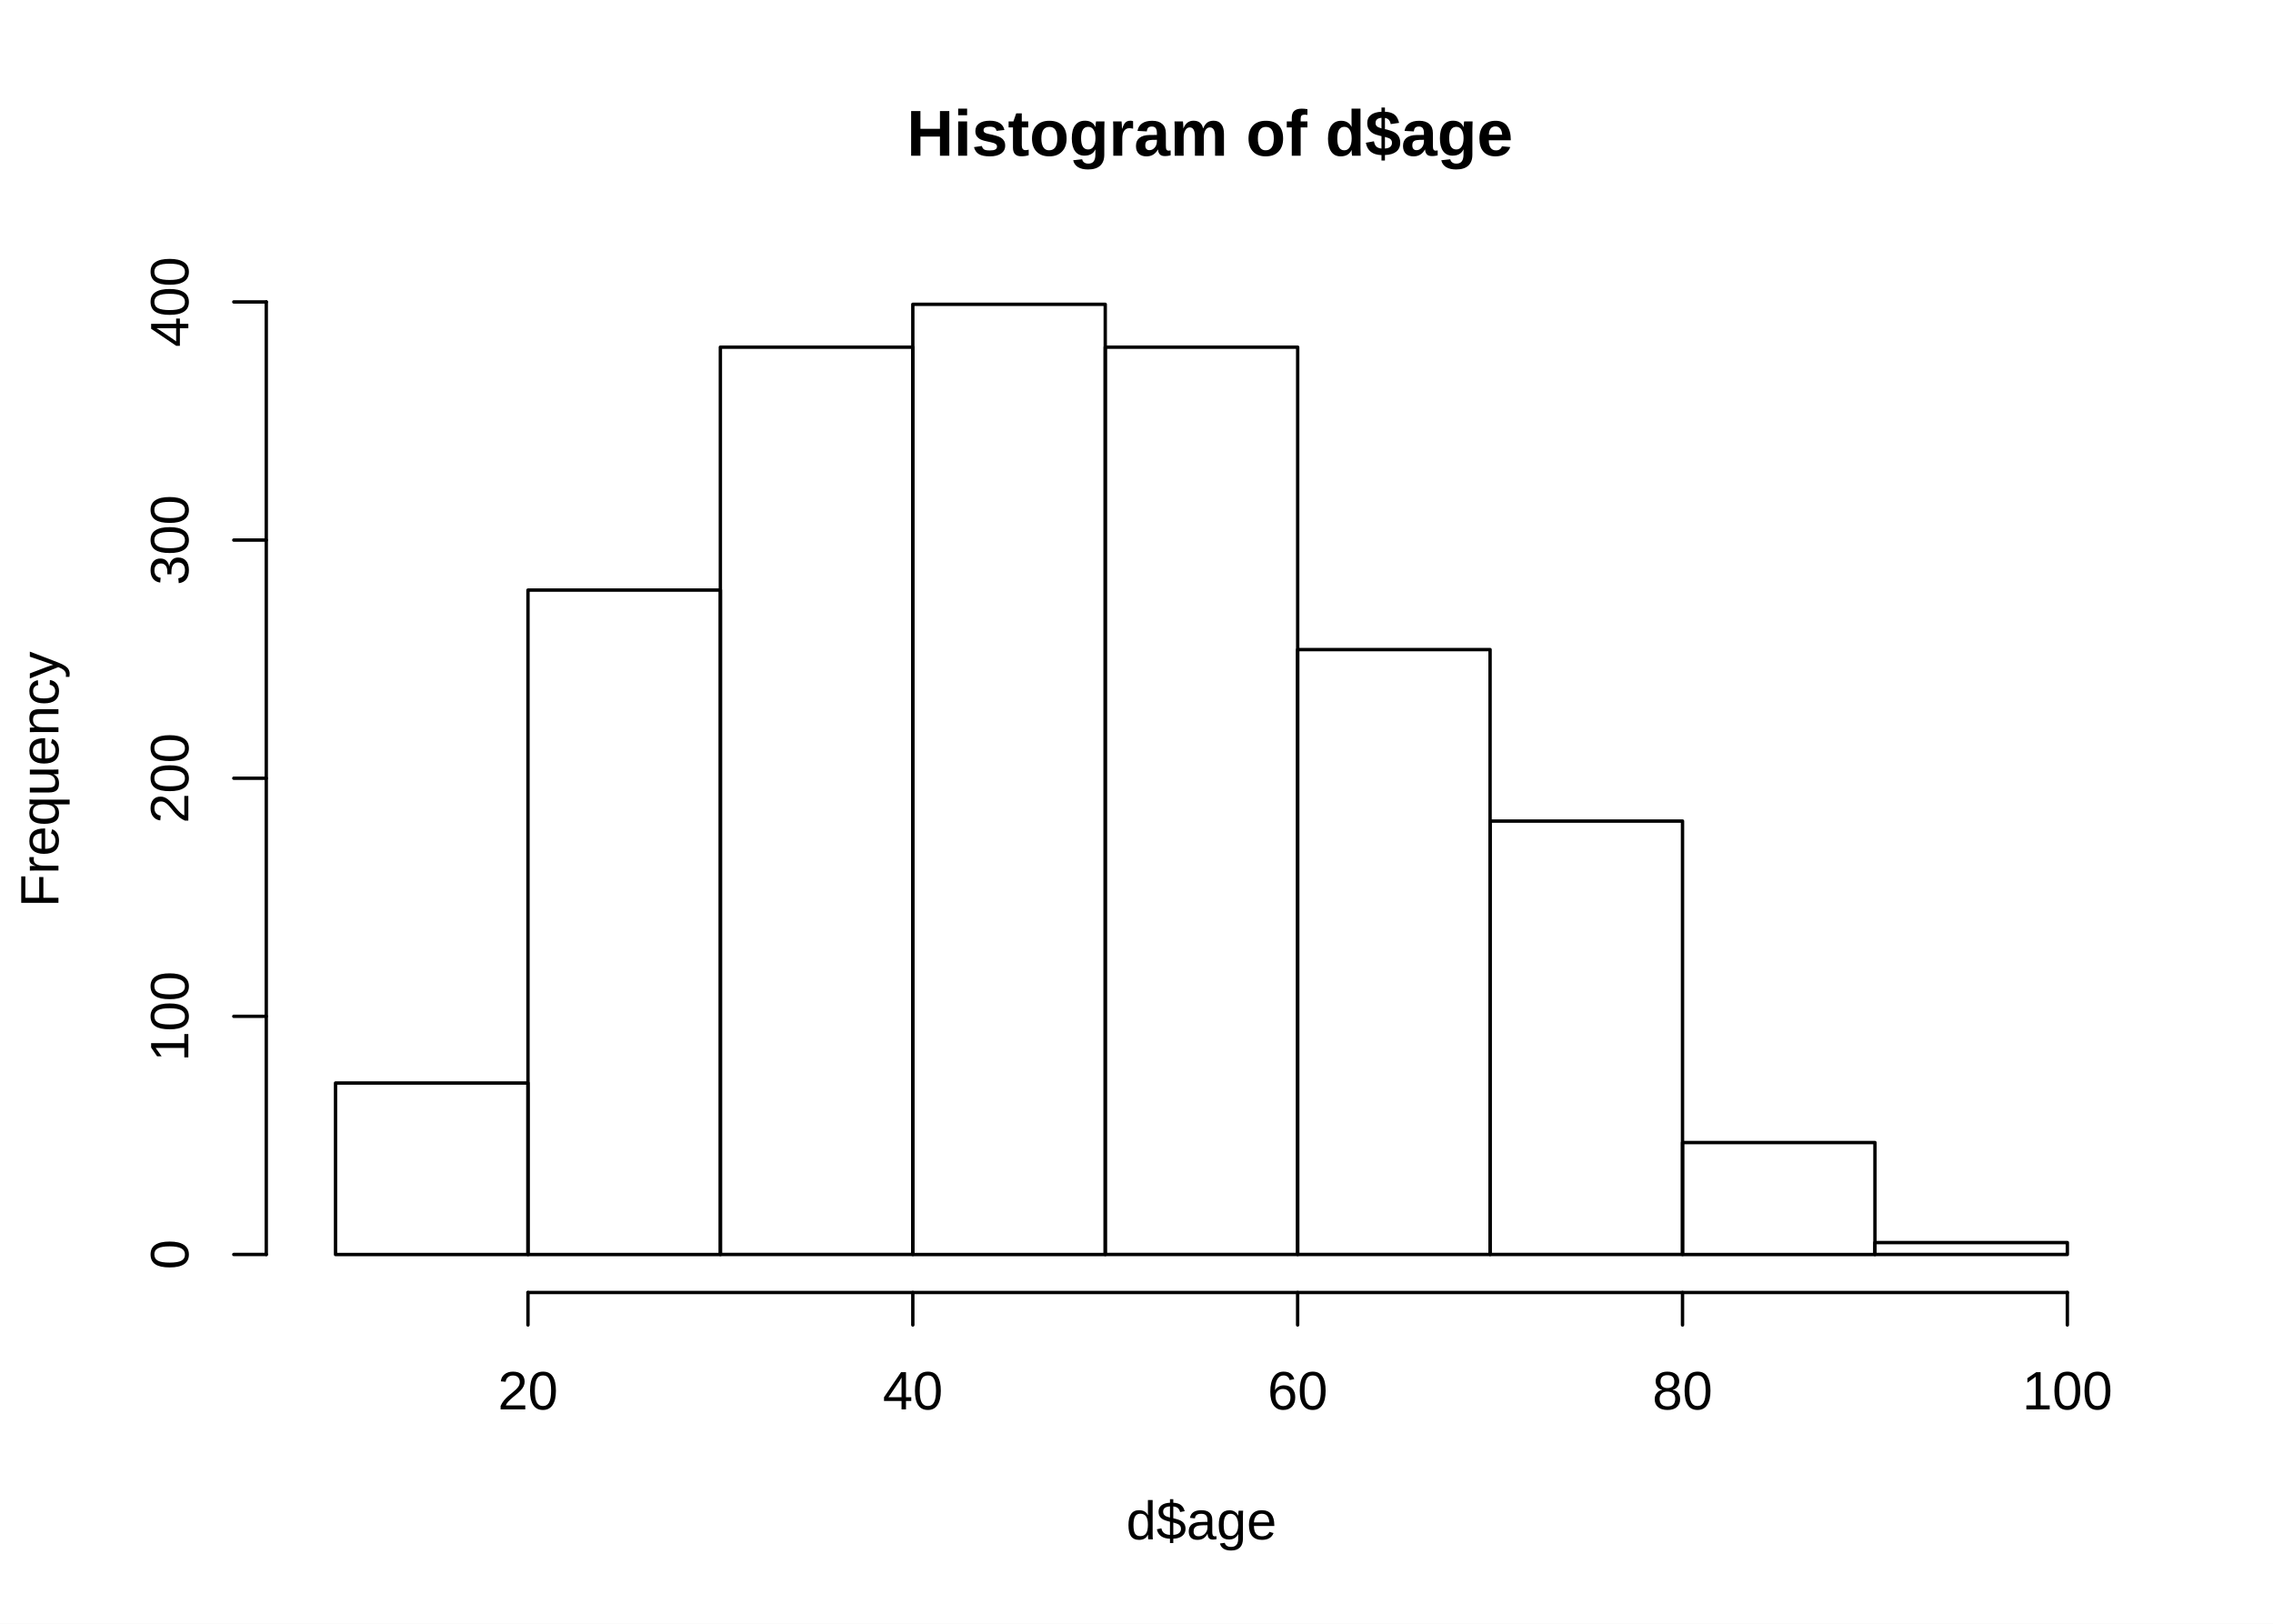
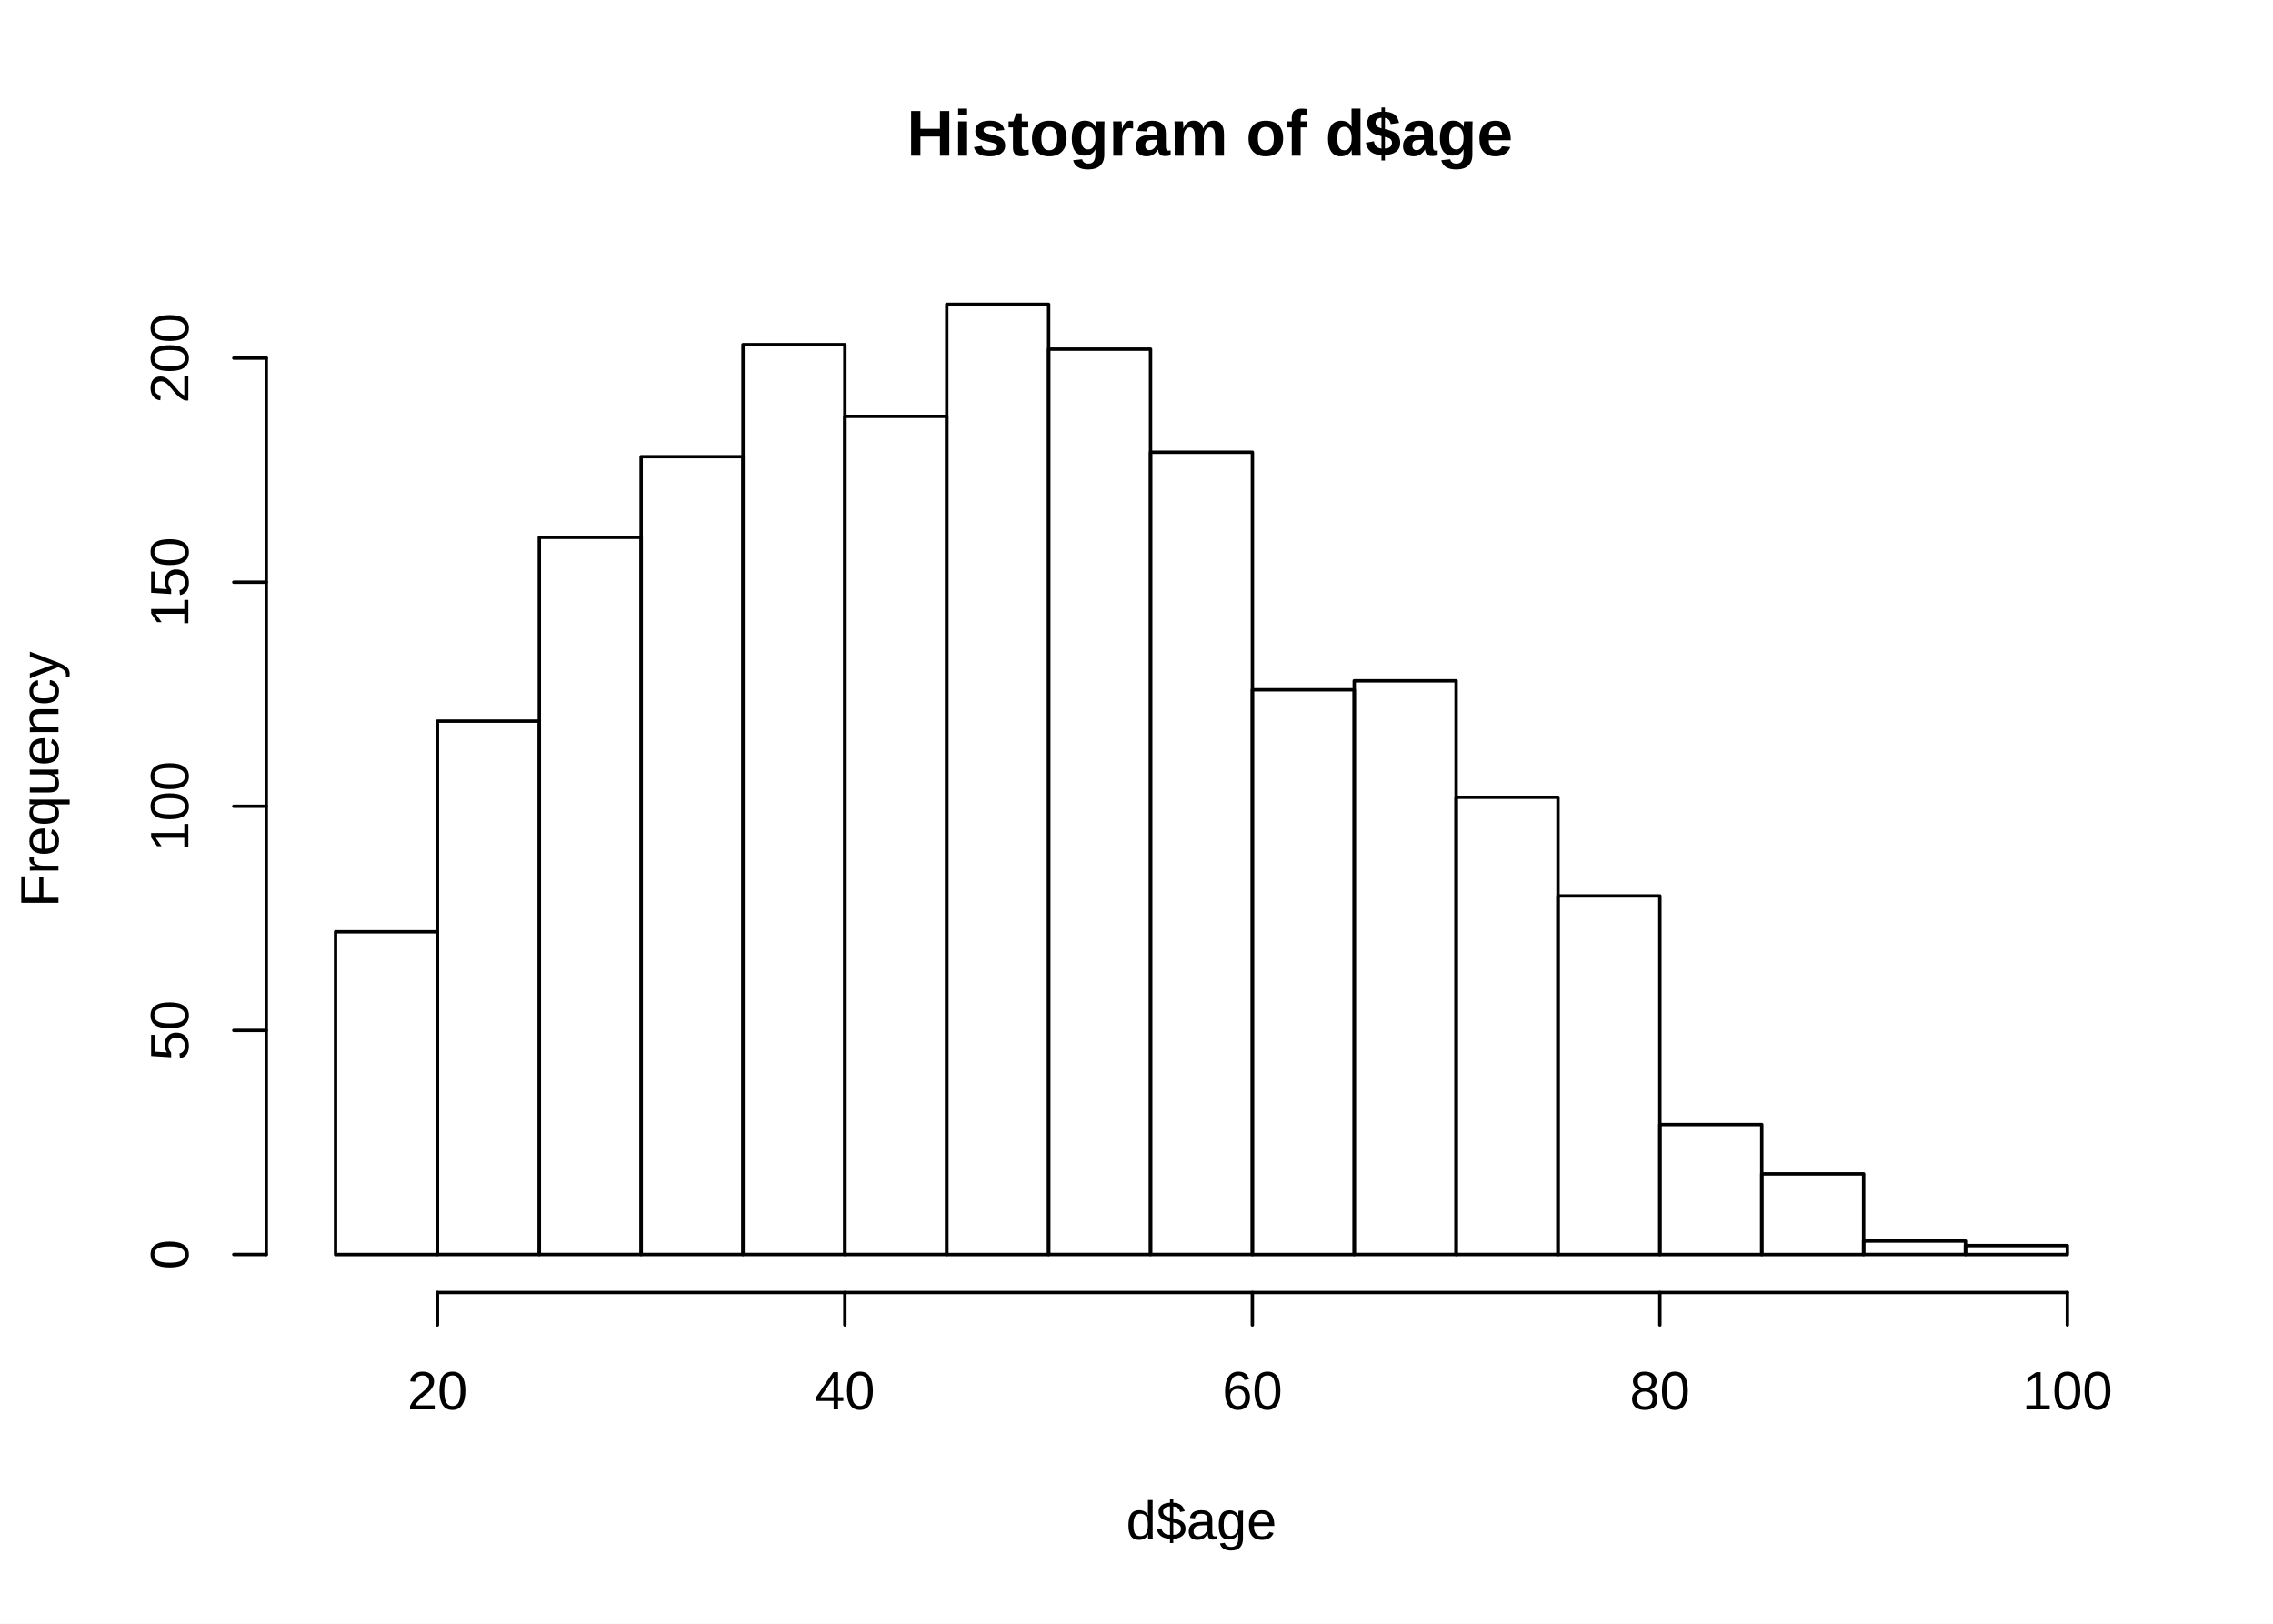
<svg xmlns="http://www.w3.org/2000/svg" viewBox="0 0 504.00 360.00">
  <defs>
    <style type="text/css">
    line, polyline, path, rect, circle {
      fill: none;
      stroke: #000000;
      stroke-linecap: round;
      stroke-linejoin: round;
      stroke-miterlimit: 10.00;
    }
  </style>
  </defs>
  <rect width="100%" height="100%" style="stroke: none; fill: #FFFFFF;" />
  <text x="201.06" y="34.53" style="font-size: 14.40px; font-weight: bold; font-family: Arial;" textLength="130.69px" lengthAdjust="spacingAndGlyphs">Histogram of d$age</text>
  <text x="249.72" y="341.28" style="font-size: 12.00px; font-family: Arial;" textLength="33.37px" lengthAdjust="spacingAndGlyphs">d$age</text>
  <text transform="translate(12.96,201.15) rotate(-90)" style="font-size: 12.00px; font-family: Arial;" textLength="56.70px" lengthAdjust="spacingAndGlyphs">Frequency</text>
-   <line x1="117.07" y1="286.56" x2="458.40" y2="286.56" style="stroke-width: 0.75;" />
-   <line x1="117.07" y1="286.56" x2="117.07" y2="293.76" style="stroke-width: 0.75;" />
-   <line x1="202.40" y1="286.56" x2="202.40" y2="293.76" style="stroke-width: 0.75;" />
-   <line x1="287.73" y1="286.56" x2="287.73" y2="293.76" style="stroke-width: 0.75;" />
-   <line x1="373.07" y1="286.56" x2="373.07" y2="293.76" style="stroke-width: 0.75;" />
+   <line x1="96.99" y1="286.56" x2="458.40" y2="286.56" style="stroke-width: 0.75;" />
+   <line x1="96.99" y1="286.56" x2="96.99" y2="293.76" style="stroke-width: 0.75;" />
+   <line x1="187.34" y1="286.56" x2="187.34" y2="293.76" style="stroke-width: 0.75;" />
+   <line x1="277.69" y1="286.56" x2="277.69" y2="293.76" style="stroke-width: 0.75;" />
+   <line x1="368.05" y1="286.56" x2="368.05" y2="293.76" style="stroke-width: 0.75;" />
  <line x1="458.40" y1="286.56" x2="458.40" y2="293.76" style="stroke-width: 0.75;" />
-   <text x="110.39" y="312.48" style="font-size: 12.00px; font-family: Arial;" textLength="13.35px" lengthAdjust="spacingAndGlyphs">20</text>
-   <text x="195.73" y="312.48" style="font-size: 12.00px; font-family: Arial;" textLength="13.35px" lengthAdjust="spacingAndGlyphs">40</text>
-   <text x="281.06" y="312.48" style="font-size: 12.00px; font-family: Arial;" textLength="13.35px" lengthAdjust="spacingAndGlyphs">60</text>
-   <text x="366.39" y="312.48" style="font-size: 12.00px; font-family: Arial;" textLength="13.35px" lengthAdjust="spacingAndGlyphs">80</text>
+   <text x="90.31" y="312.48" style="font-size: 12.00px; font-family: Arial;" textLength="13.35px" lengthAdjust="spacingAndGlyphs">20</text>
+   <text x="180.67" y="312.48" style="font-size: 12.00px; font-family: Arial;" textLength="13.35px" lengthAdjust="spacingAndGlyphs">40</text>
+   <text x="271.02" y="312.48" style="font-size: 12.00px; font-family: Arial;" textLength="13.35px" lengthAdjust="spacingAndGlyphs">60</text>
+   <text x="361.37" y="312.48" style="font-size: 12.00px; font-family: Arial;" textLength="13.35px" lengthAdjust="spacingAndGlyphs">80</text>
  <text x="448.39" y="312.48" style="font-size: 12.00px; font-family: Arial;" textLength="20.02px" lengthAdjust="spacingAndGlyphs">100</text>
-   <line x1="59.04" y1="278.13" x2="59.04" y2="66.94" style="stroke-width: 0.75;" />
+   <line x1="59.04" y1="278.13" x2="59.04" y2="79.39" style="stroke-width: 0.75;" />
  <line x1="59.04" y1="278.13" x2="51.84" y2="278.13" style="stroke-width: 0.75;" />
-   <line x1="59.04" y1="225.33" x2="51.84" y2="225.33" style="stroke-width: 0.75;" />
-   <line x1="59.04" y1="172.54" x2="51.84" y2="172.54" style="stroke-width: 0.75;" />
-   <line x1="59.04" y1="119.74" x2="51.84" y2="119.74" style="stroke-width: 0.75;" />
-   <line x1="59.04" y1="66.94" x2="51.84" y2="66.94" style="stroke-width: 0.75;" />
+   <line x1="59.04" y1="228.45" x2="51.84" y2="228.45" style="stroke-width: 0.75;" />
+   <line x1="59.04" y1="178.76" x2="51.84" y2="178.76" style="stroke-width: 0.75;" />
+   <line x1="59.04" y1="129.08" x2="51.84" y2="129.08" style="stroke-width: 0.75;" />
+   <line x1="59.04" y1="79.39" x2="51.84" y2="79.39" style="stroke-width: 0.75;" />
  <text transform="translate(41.76,281.47) rotate(-90)" style="font-size: 12.00px; font-family: Arial;" textLength="6.67px" lengthAdjust="spacingAndGlyphs">0</text>
-   <text transform="translate(41.76,235.35) rotate(-90)" style="font-size: 12.00px; font-family: Arial;" textLength="20.02px" lengthAdjust="spacingAndGlyphs">100</text>
-   <text transform="translate(41.76,182.55) rotate(-90)" style="font-size: 12.00px; font-family: Arial;" textLength="20.02px" lengthAdjust="spacingAndGlyphs">200</text>
-   <text transform="translate(41.76,129.75) rotate(-90)" style="font-size: 12.00px; font-family: Arial;" textLength="20.02px" lengthAdjust="spacingAndGlyphs">300</text>
-   <text transform="translate(41.76,76.95) rotate(-90)" style="font-size: 12.00px; font-family: Arial;" textLength="20.02px" lengthAdjust="spacingAndGlyphs">400</text>
+   <text transform="translate(41.76,235.12) rotate(-90)" style="font-size: 12.00px; font-family: Arial;" textLength="13.35px" lengthAdjust="spacingAndGlyphs">50</text>
+   <text transform="translate(41.76,188.77) rotate(-90)" style="font-size: 12.00px; font-family: Arial;" textLength="20.02px" lengthAdjust="spacingAndGlyphs">100</text>
+   <text transform="translate(41.76,139.09) rotate(-90)" style="font-size: 12.00px; font-family: Arial;" textLength="20.02px" lengthAdjust="spacingAndGlyphs">150</text>
+   <text transform="translate(41.76,89.40) rotate(-90)" style="font-size: 12.00px; font-family: Arial;" textLength="20.02px" lengthAdjust="spacingAndGlyphs">200</text>
  <defs>
    <clipPath id="cpNTkuMDR8NDczLjc2fDI4Ni41Nnw1OS4wNA==">
      <rect x="59.04" y="59.04" width="414.72" height="227.52" />
    </clipPath>
  </defs>
-   <rect x="74.40" y="240.12" width="42.67" height="38.02" style="stroke-width: 0.75;" clip-path="url(#cpNTkuMDR8NDczLjc2fDI4Ni41Nnw1OS4wNA==)" />
-   <rect x="117.07" y="130.83" width="42.67" height="147.31" style="stroke-width: 0.75;" clip-path="url(#cpNTkuMDR8NDczLjc2fDI4Ni41Nnw1OS4wNA==)" />
-   <rect x="159.73" y="76.97" width="42.67" height="201.16" style="stroke-width: 0.75;" clip-path="url(#cpNTkuMDR8NDczLjc2fDI4Ni41Nnw1OS4wNA==)" />
-   <rect x="202.40" y="67.47" width="42.67" height="210.67" style="stroke-width: 0.75;" clip-path="url(#cpNTkuMDR8NDczLjc2fDI4Ni41Nnw1OS4wNA==)" />
-   <rect x="245.07" y="76.97" width="42.67" height="201.16" style="stroke-width: 0.75;" clip-path="url(#cpNTkuMDR8NDczLjc2fDI4Ni41Nnw1OS4wNA==)" />
-   <rect x="287.73" y="144.02" width="42.67" height="134.11" style="stroke-width: 0.75;" clip-path="url(#cpNTkuMDR8NDczLjc2fDI4Ni41Nnw1OS4wNA==)" />
-   <rect x="330.40" y="182.04" width="42.67" height="96.09" style="stroke-width: 0.75;" clip-path="url(#cpNTkuMDR8NDczLjc2fDI4Ni41Nnw1OS4wNA==)" />
-   <rect x="373.07" y="253.32" width="42.67" height="24.82" style="stroke-width: 0.75;" clip-path="url(#cpNTkuMDR8NDczLjc2fDI4Ni41Nnw1OS4wNA==)" />
-   <rect x="415.73" y="275.49" width="42.67" height="2.64" style="stroke-width: 0.75;" clip-path="url(#cpNTkuMDR8NDczLjc2fDI4Ni41Nnw1OS4wNA==)" />
+   <rect x="74.40" y="206.59" width="22.59" height="71.55" style="stroke-width: 0.75;" clip-path="url(#cpNTkuMDR8NDczLjc2fDI4Ni41Nnw1OS4wNA==)" />
+   <rect x="96.99" y="159.88" width="22.59" height="118.25" style="stroke-width: 0.75;" clip-path="url(#cpNTkuMDR8NDczLjc2fDI4Ni41Nnw1OS4wNA==)" />
+   <rect x="119.58" y="119.14" width="22.59" height="158.99" style="stroke-width: 0.75;" clip-path="url(#cpNTkuMDR8NDczLjc2fDI4Ni41Nnw1OS4wNA==)" />
+   <rect x="142.16" y="101.25" width="22.59" height="176.88" style="stroke-width: 0.75;" clip-path="url(#cpNTkuMDR8NDczLjc2fDI4Ni41Nnw1OS4wNA==)" />
+   <rect x="164.75" y="76.41" width="22.59" height="201.72" style="stroke-width: 0.75;" clip-path="url(#cpNTkuMDR8NDczLjc2fDI4Ni41Nnw1OS4wNA==)" />
+   <rect x="187.34" y="92.31" width="22.59" height="185.82" style="stroke-width: 0.75;" clip-path="url(#cpNTkuMDR8NDczLjc2fDI4Ni41Nnw1OS4wNA==)" />
+   <rect x="209.93" y="67.47" width="22.59" height="210.67" style="stroke-width: 0.75;" clip-path="url(#cpNTkuMDR8NDczLjc2fDI4Ni41Nnw1OS4wNA==)" />
+   <rect x="232.52" y="77.40" width="22.59" height="200.73" style="stroke-width: 0.75;" clip-path="url(#cpNTkuMDR8NDczLjc2fDI4Ni41Nnw1OS4wNA==)" />
+   <rect x="255.11" y="100.26" width="22.59" height="177.87" style="stroke-width: 0.75;" clip-path="url(#cpNTkuMDR8NDczLjc2fDI4Ni41Nnw1OS4wNA==)" />
+   <rect x="277.69" y="152.93" width="22.59" height="125.21" style="stroke-width: 0.75;" clip-path="url(#cpNTkuMDR8NDczLjc2fDI4Ni41Nnw1OS4wNA==)" />
+   <rect x="300.28" y="150.94" width="22.59" height="127.19" style="stroke-width: 0.75;" clip-path="url(#cpNTkuMDR8NDczLjc2fDI4Ni41Nnw1OS4wNA==)" />
+   <rect x="322.87" y="176.77" width="22.59" height="101.36" style="stroke-width: 0.75;" clip-path="url(#cpNTkuMDR8NDczLjc2fDI4Ni41Nnw1OS4wNA==)" />
+   <rect x="345.46" y="198.64" width="22.59" height="79.50" style="stroke-width: 0.75;" clip-path="url(#cpNTkuMDR8NDczLjc2fDI4Ni41Nnw1OS4wNA==)" />
+   <rect x="368.05" y="249.32" width="22.59" height="28.82" style="stroke-width: 0.75;" clip-path="url(#cpNTkuMDR8NDczLjc2fDI4Ni41Nnw1OS4wNA==)" />
+   <rect x="390.64" y="260.25" width="22.59" height="17.89" style="stroke-width: 0.75;" clip-path="url(#cpNTkuMDR8NDczLjc2fDI4Ni41Nnw1OS4wNA==)" />
+   <rect x="413.22" y="275.15" width="22.59" height="2.98" style="stroke-width: 0.75;" clip-path="url(#cpNTkuMDR8NDczLjc2fDI4Ni41Nnw1OS4wNA==)" />
+   <rect x="435.81" y="276.15" width="22.59" height="1.99" style="stroke-width: 0.75;" clip-path="url(#cpNTkuMDR8NDczLjc2fDI4Ni41Nnw1OS4wNA==)" />
</svg>
